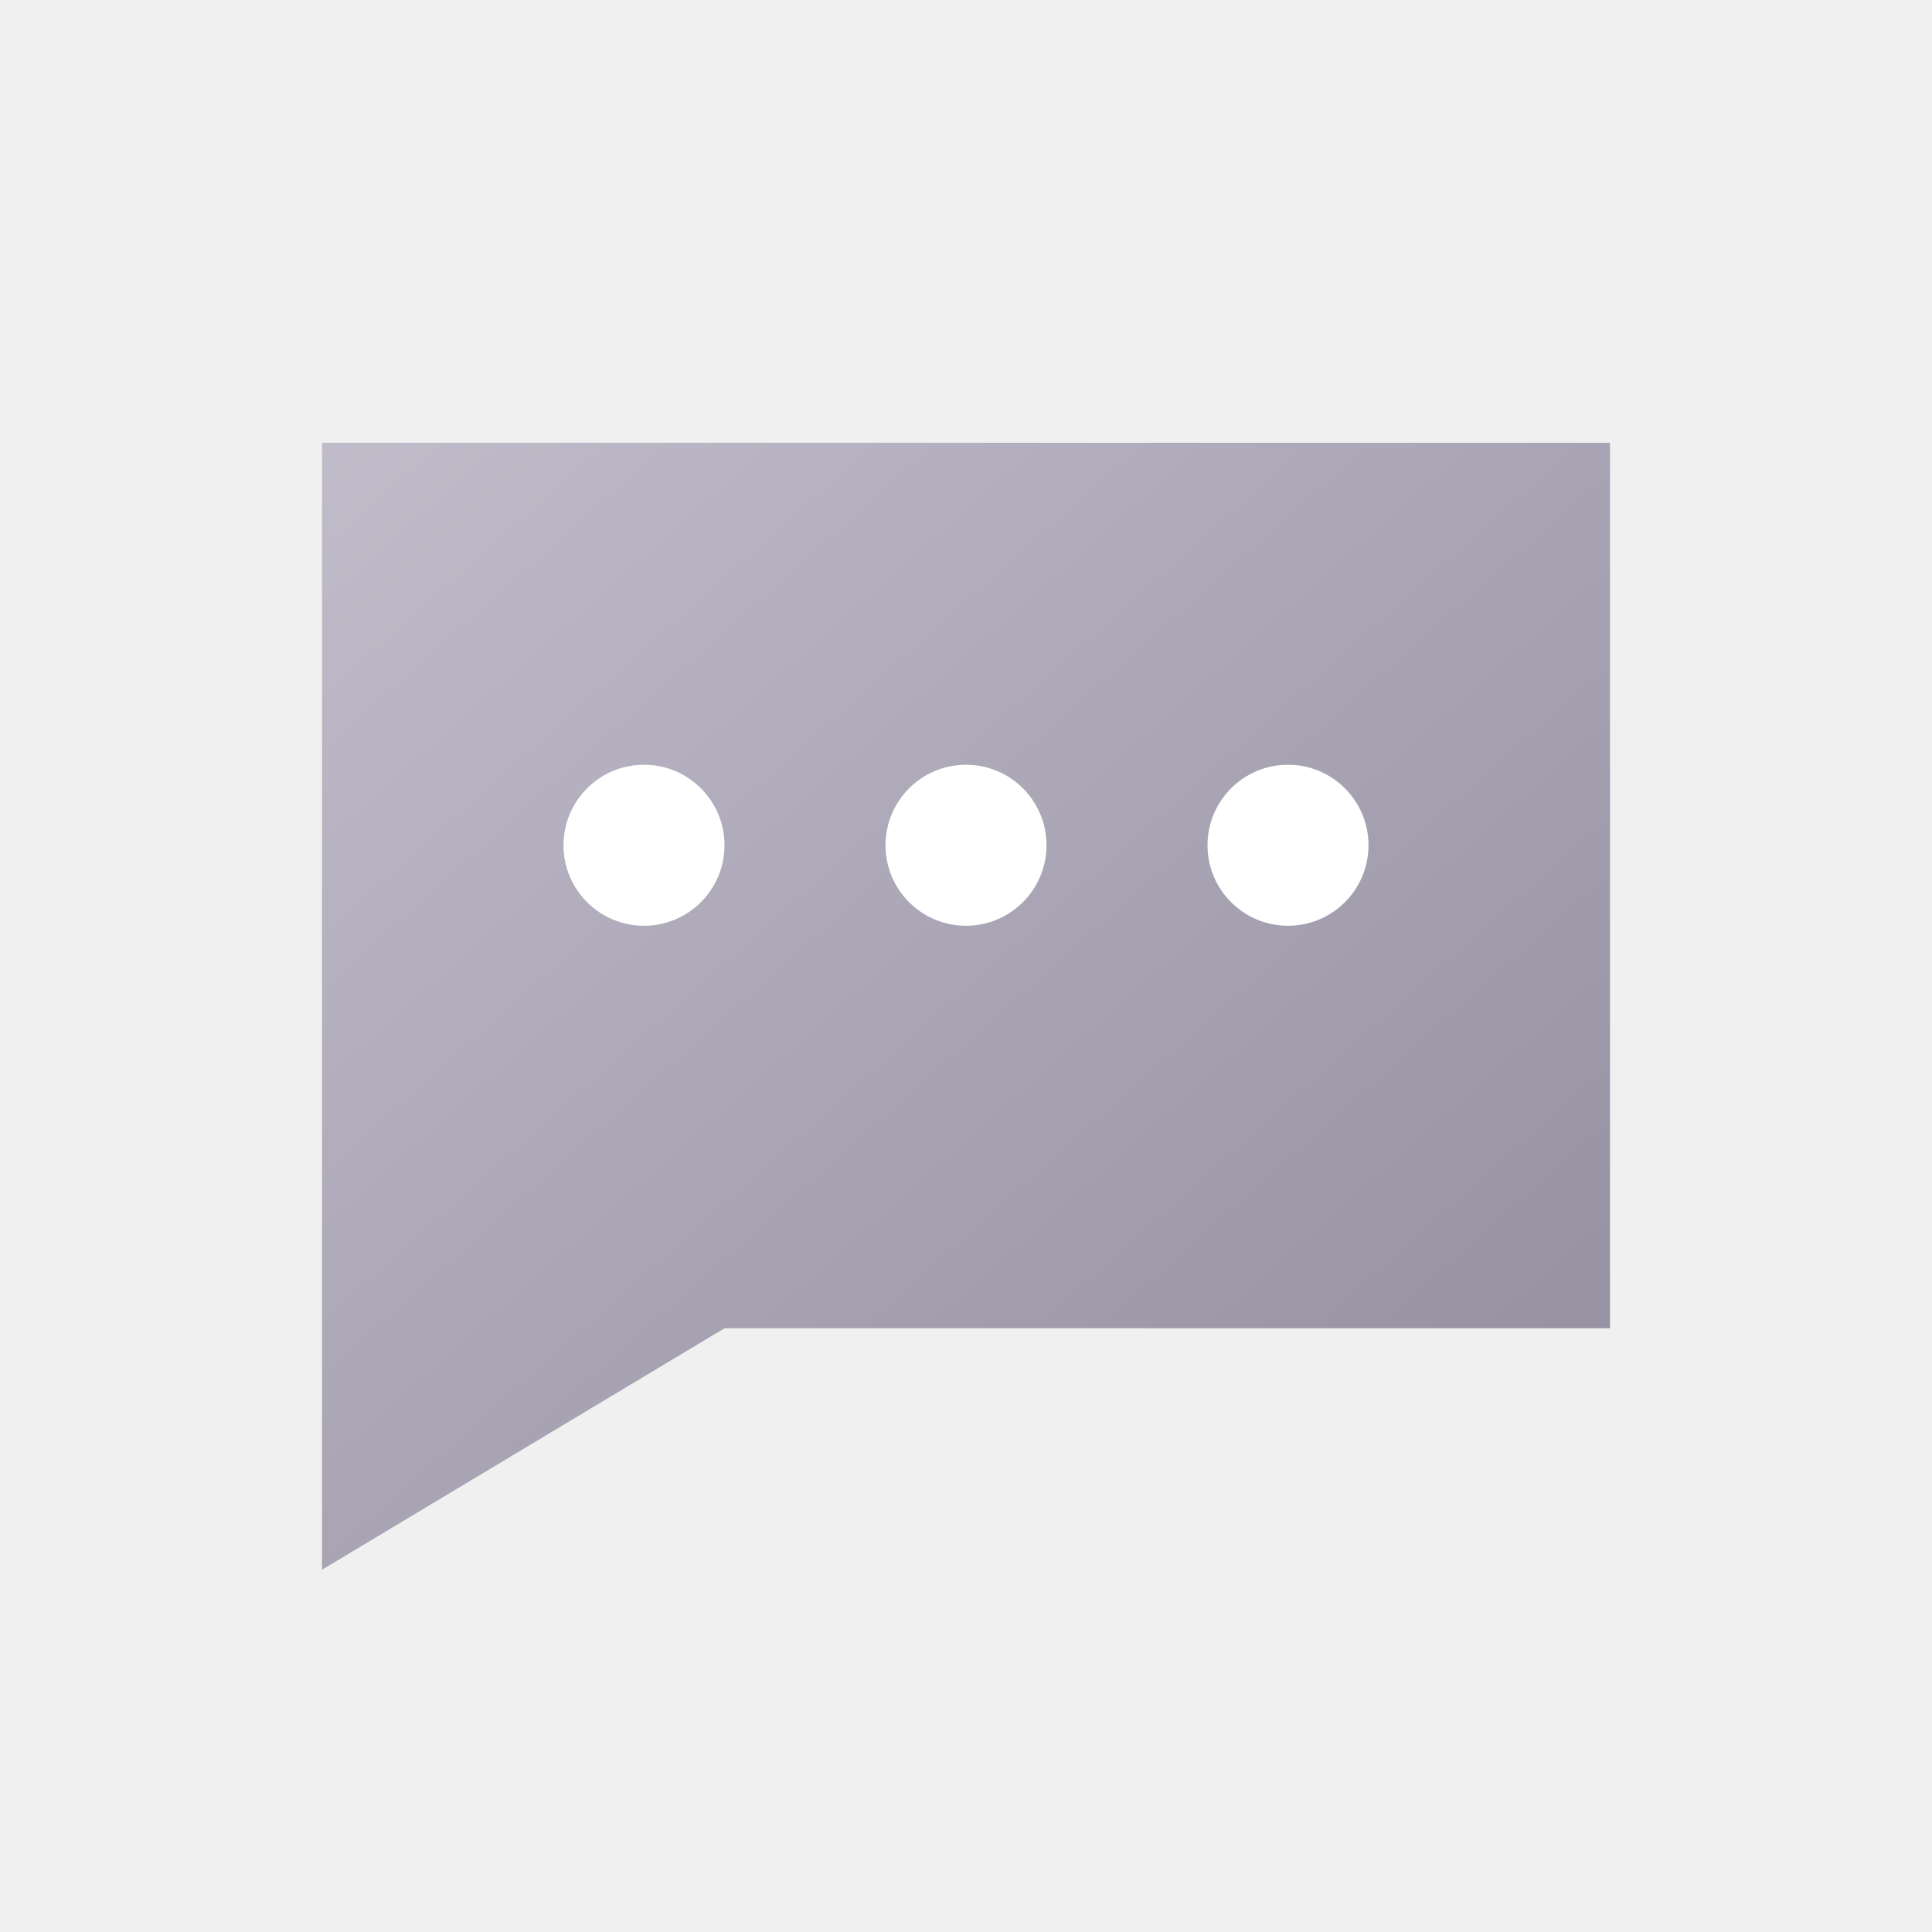
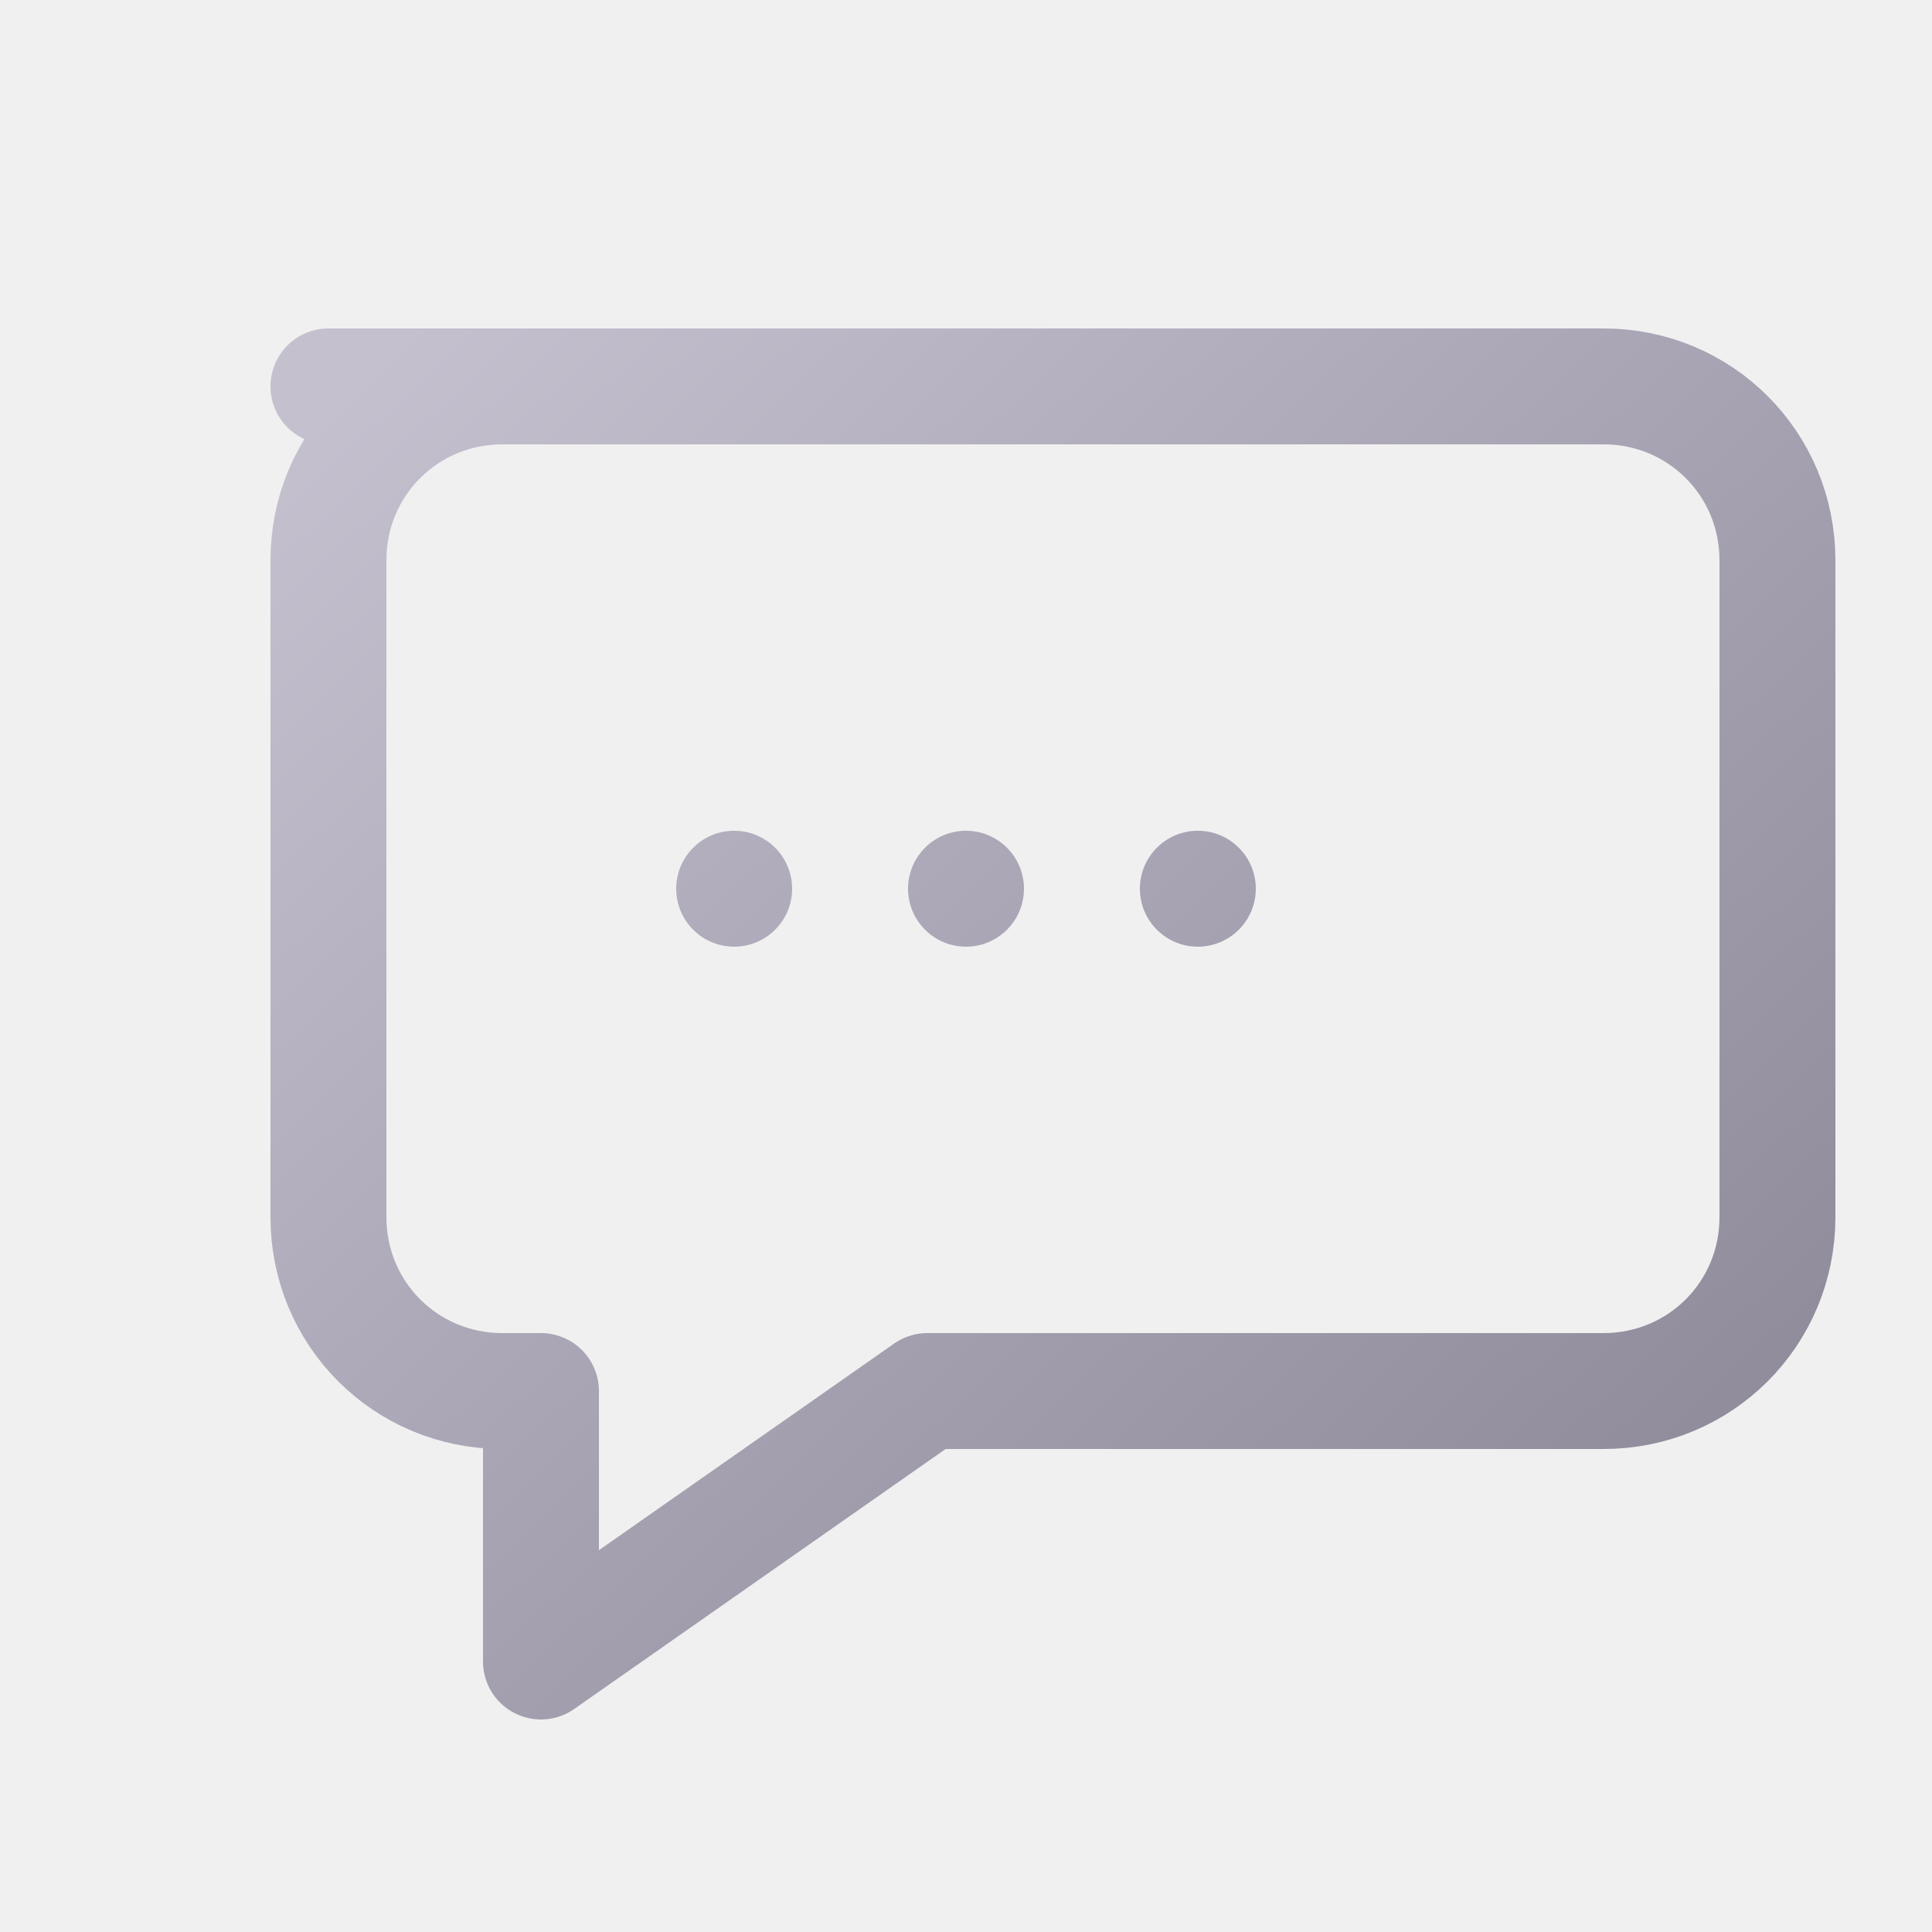
- <svg xmlns="http://www.w3.org/2000/svg" viewBox="0 0 24 24">
+ <svg xmlns="http://www.w3.org/2000/svg" viewBox="0 0 100 100">
  <defs>
-     <linearGradient id="g" x1="4" y1="3" x2="20" y2="21" gradientUnits="userSpaceOnUse">
+     <linearGradient id="g" x1="20" y1="18" x2="82" y2="84" gradientUnits="userSpaceOnUse">
      <stop stop-color="#C4C0CE" />
      <stop offset=".5" stop-color="#A9A5B5" />
      <stop offset="1" stop-color="#8F8B9B" />
    </linearGradient>
  </defs>
-   <path d="M4 5.5h16v11H9l-5 3v-14Z" fill="url(#g)" />
-   <circle cx="8" cy="10.5" r="1" fill="#fff" />
-   <circle cx="12" cy="10.5" r="1" fill="#fff" />
-   <circle cx="16" cy="10.5" r="1" fill="#fff" />
+   <path d="M17 20h66c5 0 9 4 9 9v34c0 5-4 9-9 9H48L28 86V72h-2c-5 0-9-4-9-9V29c0-5 4-9 9-9Z" fill="none" stroke="url(#g)" stroke-width="6" stroke-linejoin="round" />
+   <circle cx="38" cy="46" r="3" fill="url(#g)" />
+   <circle cx="50" cy="46" r="3" fill="url(#g)" />
+   <circle cx="62" cy="46" r="3" fill="url(#g)" />
</svg>
